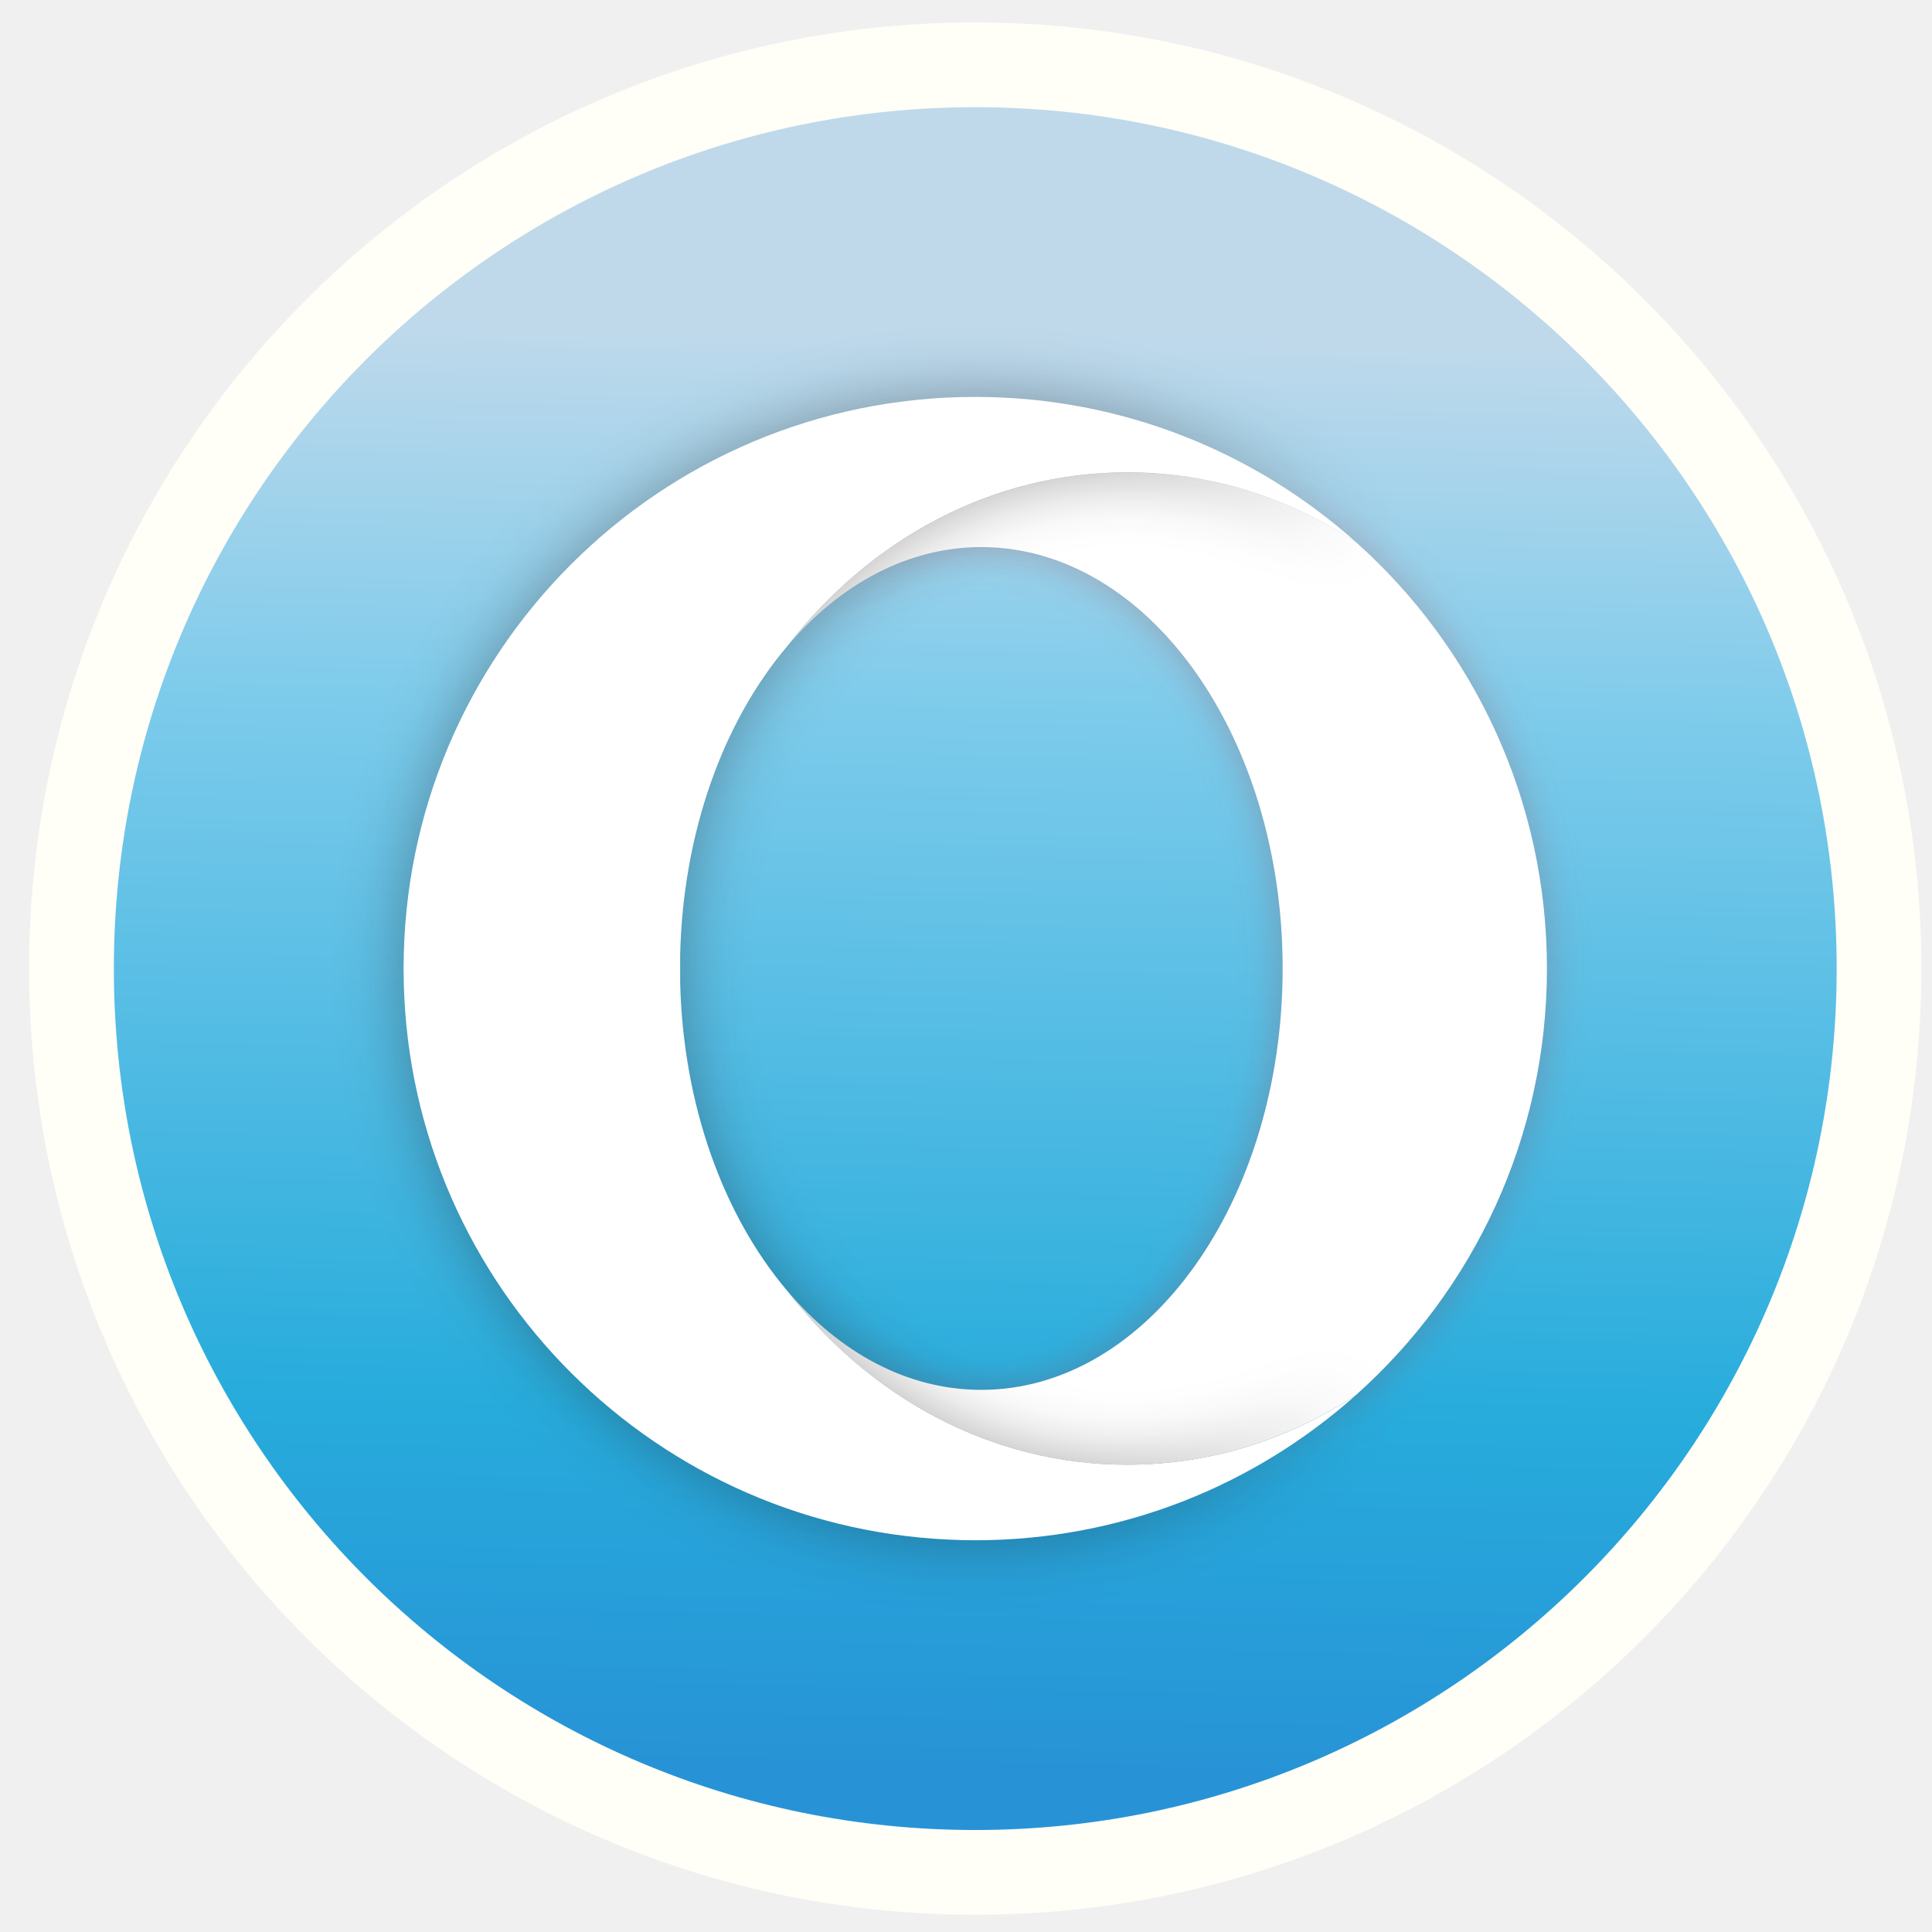
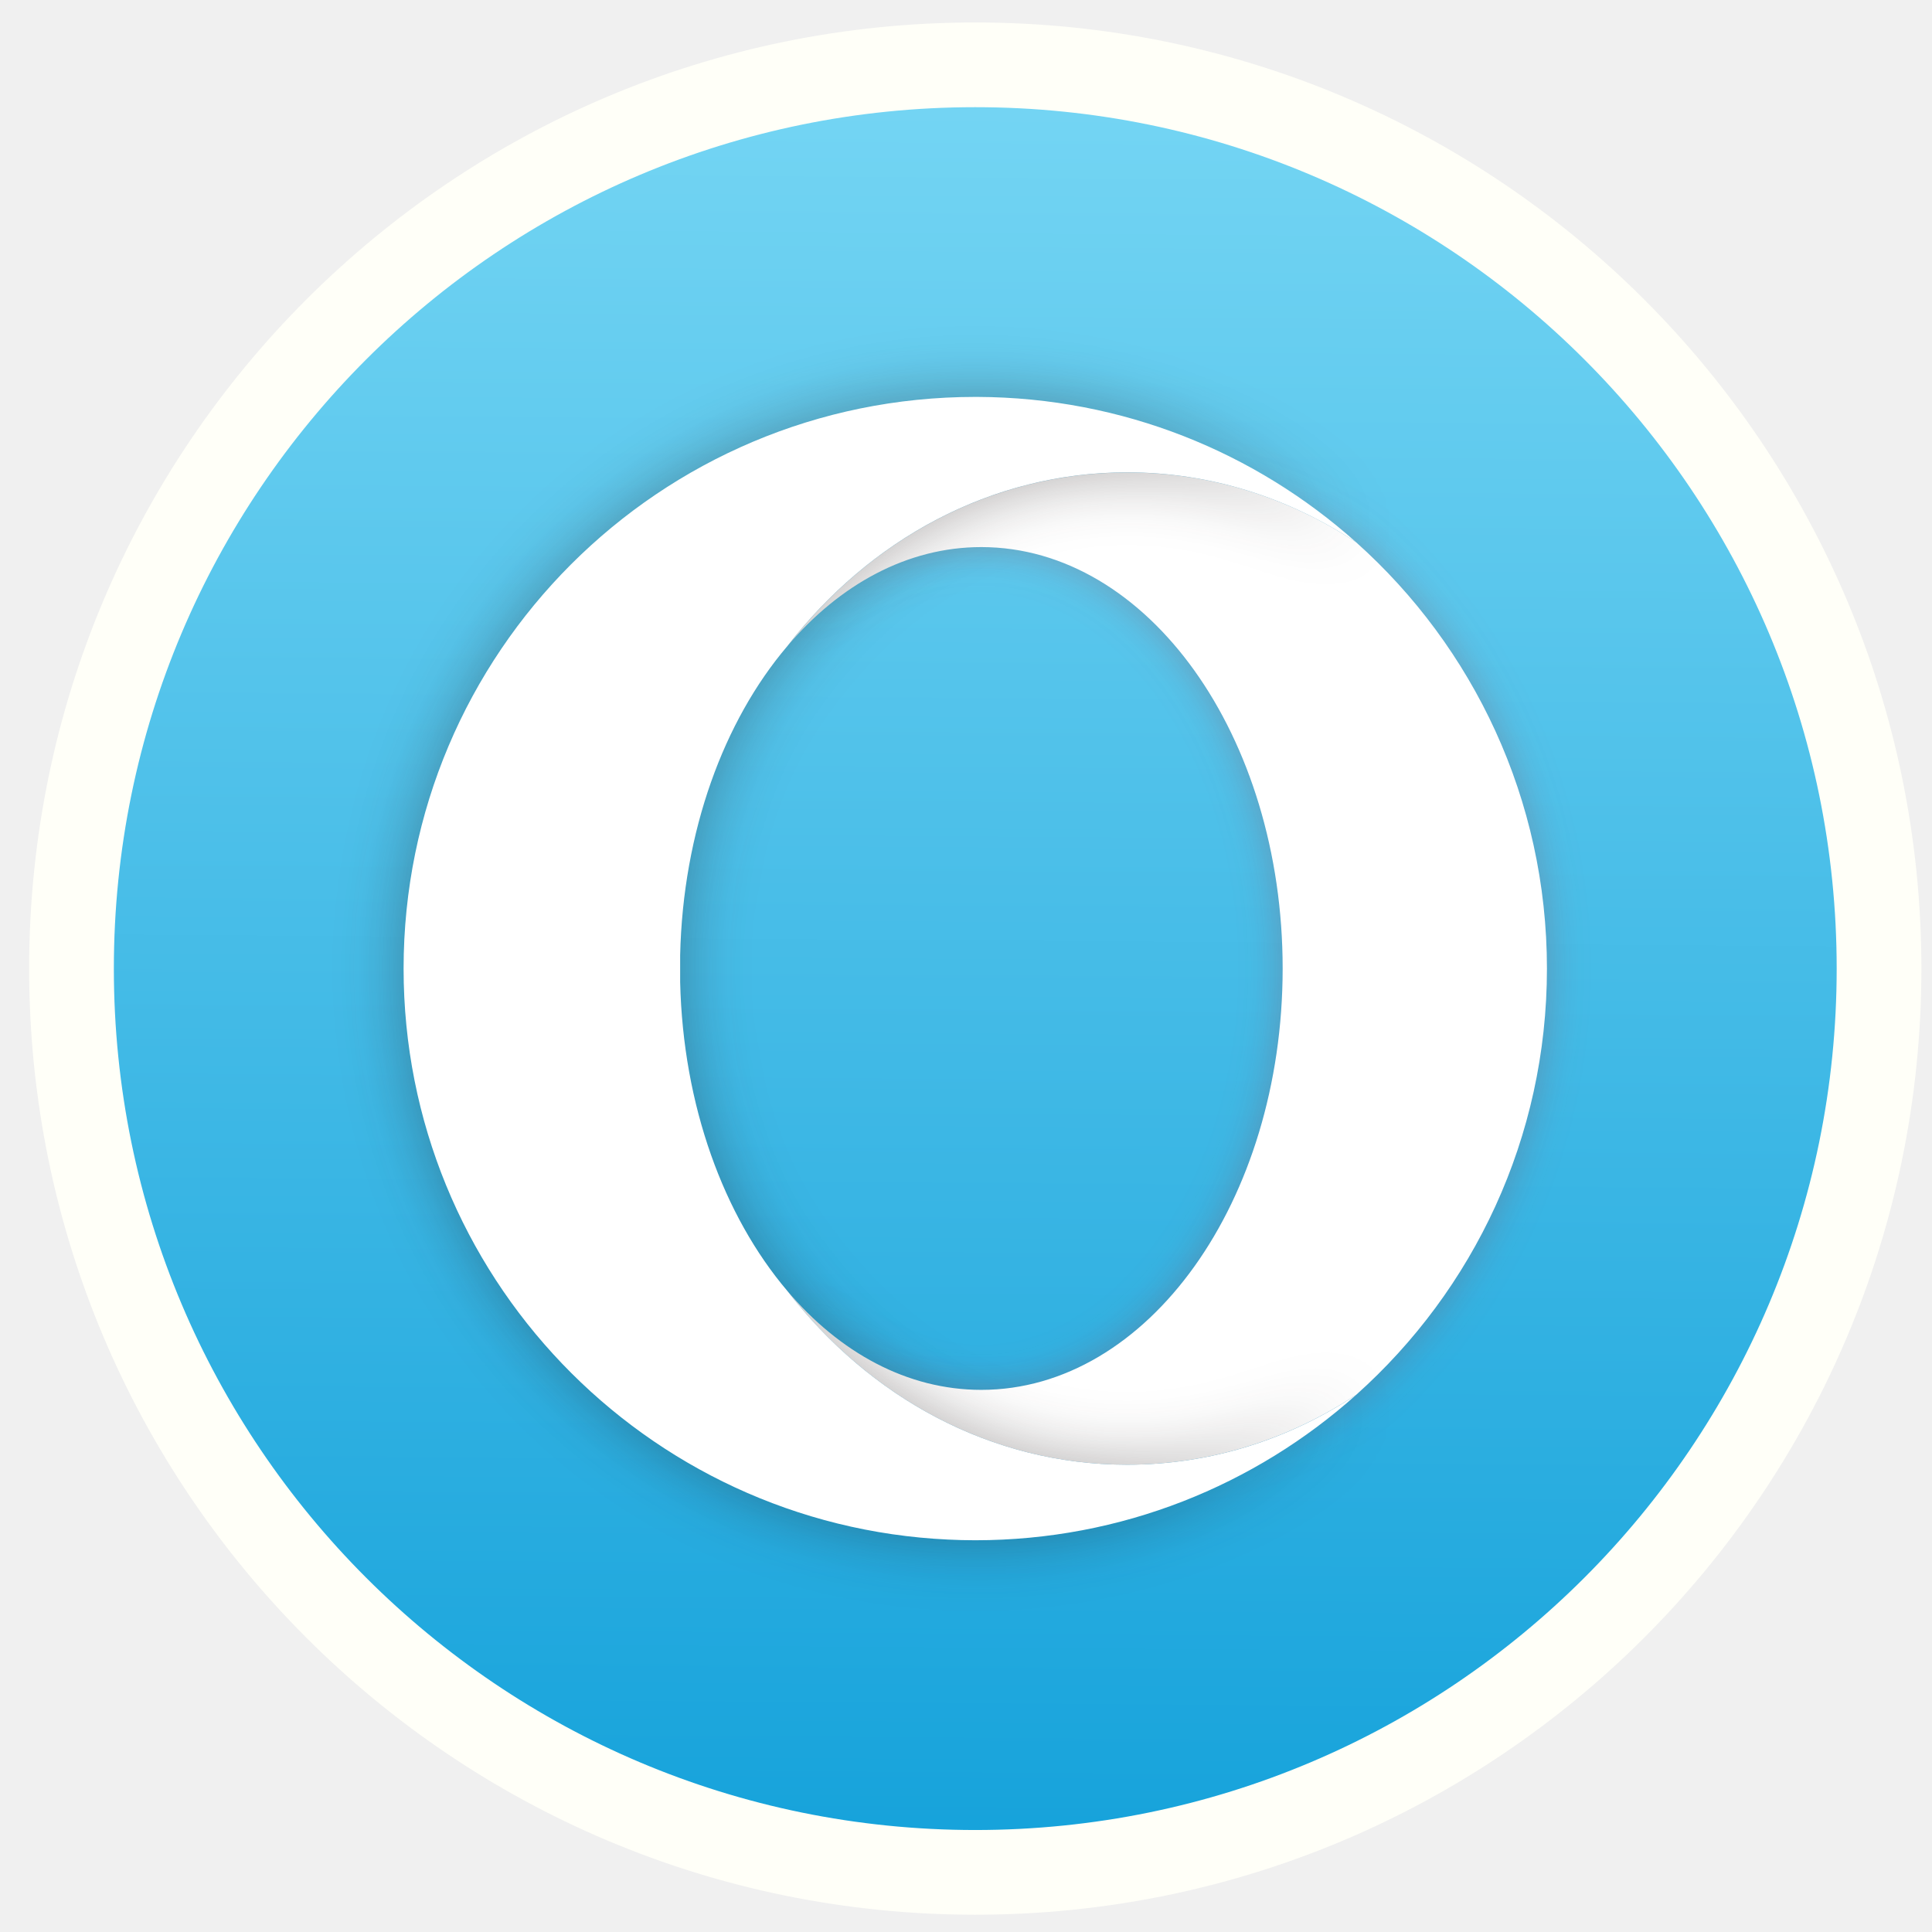
<svg xmlns="http://www.w3.org/2000/svg" xmlns:xlink="http://www.w3.org/1999/xlink" version="1.1" id="svg2" width="128" height="128" viewBox="0 0 128 128">
  <defs id="defs6">
-     <linearGradient xlink:href="#linearGradient4019" id="linearGradient945" x1="69.325" y1="24.413" x2="67.338" y2="125.935" gradientUnits="userSpaceOnUse" gradientTransform="matrix(0.9352599,0,0,0.9352599,0.9115042,-0.5850043)" />
    <linearGradient id="linearGradient3866">
      <stop style="stop-color:#000000;stop-opacity:0.521" offset="0" id="stop3868" />
      <stop style="stop-color:#2883c3;stop-opacity:0;" offset="1" id="stop3870" />
    </linearGradient>
    <linearGradient id="linearGradient3874">
      <stop style="stop-color:#000d0e;stop-opacity:0.841;" offset="0" id="stop3876" />
      <stop style="stop-color:#000000;stop-opacity:0;" offset="1" id="stop3878" />
    </linearGradient>
    <clipPath clipPathUnits="userSpaceOnUse" id="clipPath4178">
      <circle r="225" cy="222.68" cx="204.317" id="circle4180" style="opacity:1;fill:#1c5266;fill-opacity:0.191;fill-rule:evenodd;stroke:none;stroke-width:3.334;stroke-linecap:butt;stroke-linejoin:miter;stroke-miterlimit:4;stroke-dasharray:none;stroke-dashoffset:0;stroke-opacity:1" />
    </clipPath>
    <clipPath clipPathUnits="userSpaceOnUse" id="clipPath4178-1">
      <circle r="225" cy="222.68" cx="204.317" id="circle4180-7" style="opacity:1;fill:#1c5266;fill-opacity:0.191;fill-rule:evenodd;stroke:none;stroke-width:3.334;stroke-linecap:butt;stroke-linejoin:miter;stroke-miterlimit:4;stroke-dasharray:none;stroke-dashoffset:0;stroke-opacity:1" />
    </clipPath>
    <clipPath id="clipPath877" clipPathUnits="userSpaceOnUse">
      <rect style="opacity:1;fill:#77b6d0;fill-opacity:1;fill-rule:nonzero;stroke:none;stroke-width:3;stroke-linecap:square;stroke-linejoin:bevel;stroke-miterlimit:4;stroke-dasharray:none;stroke-dashoffset:0;stroke-opacity:1" id="rect879" width="40" height="37" x="4" y="10" ry="1" />
    </clipPath>
    <clipPath clipPathUnits="userSpaceOnUse" id="clipPath4534">
      <path style="fill:#181818;fill-opacity:1;stroke:none;stroke-width:1.661;stroke-linejoin:round;stroke-miterlimit:4;stroke-dasharray:none;stroke-opacity:1" d="M 3.199,8 H 44.089 c 0.842,0 1.52,0.678 1.52,1.52 V 44.257 c 0,0.842 -0.678,1.52 -1.52,1.52 H 3.199 c -0.842,0 -1.52,-0.678 -1.52,-1.52 V 9.52 c 0,-0.842 0.678,-1.52 1.52,-1.52 z" id="path4536" />
    </clipPath>
    <clipPath id="clipPath892" clipPathUnits="userSpaceOnUse">
      <path id="path894" d="M 38.524,20.232 V 51.239 h 3.597 V 20.232 Z M 14.126,21.003 V 52.011 H 17.723 V 21.003 Z M 5.992,21.259 V 52.267 H 9.591 V 21.259 Z m 24.398,1.371 v 31.006 h 3.597 V 22.63 Z m -20.331,1.626 v 31.008 h 3.597 V 24.257 Z m 24.397,0.086 v 31.008 h 3.599 V 24.343 Z M 1.927,25.799 V 56.807 H 5.524 V 25.799 Z m 16.265,0.086 v 31.008 h 3.597 V 25.885 Z m 24.398,0 v 31.008 h 3.597 V 25.885 Z m -16.265,2.228 v 31.006 h 3.597 V 28.112 Z M 22.259,30.767 v 31.008 h 3.597 V 30.767 Z" style="fill:#ffffff;fill-opacity:0.255;stroke:none;stroke-width:1.526;stroke-linecap:round;stroke-linejoin:round;stroke-miterlimit:4;stroke-dasharray:none;stroke-opacity:1" />
    </clipPath>
    <clipPath clipPathUnits="userSpaceOnUse" id="clipPath3881">
      <path style="fill:#008dff;fill-opacity:1;fill-rule:evenodd;stroke:none" id="path3883" d="m 643,152.5 a 103.5,103.5 0 1 1 -207,0 103.5,103.5 0 1 1 207,0 z" transform="translate(-412,-17)" />
    </clipPath>
    <linearGradient id="linearGradient4019">
-       <stop offset="0" style="stop-color:#bfd9eb;stop-opacity:1" id="stop4021" />
-       <stop offset="0.262" style="stop-color:#7dcbeb;stop-opacity:1" id="stop4023" />
-       <stop offset="0.746" style="stop-color:#27acdc;stop-opacity:1" id="stop4025" />
-       <stop offset="1" style="stop-color:#2793d6;stop-opacity:1" id="stop4027" />
+       <stop offset="0" style="stop-color:#76d6f4;stop-opacity:1" id="stop4021" />
+       <stop offset="1" style="stop-color:#17a3db;stop-opacity:1" id="stop4025" />
    </linearGradient>
    <linearGradient id="linearGradient4085">
      <stop offset="0" style="stop-color:#ffffff;stop-opacity:1" id="stop4087" />
      <stop offset="0.063" style="stop-color:#ffffff;stop-opacity:0.2" id="stop4089" />
      <stop offset="0.951" style="stop-color:#ffffff;stop-opacity:0.2" id="stop4091" />
      <stop offset="1" style="stop-color:#ffffff;stop-opacity:0.392" id="stop4093" />
    </linearGradient>
    <filter id="filter3174" color-interpolation-filters="sRGB">
      <feGaussianBlur stdDeviation="1.71" id="feGaussianBlur3176" />
    </filter>
    <linearGradient gradientTransform="scale(1.005865,0.994169)" gradientUnits="userSpaceOnUse" id="ButtonShadow" y2="7.017" x2="45.448" y1="92.54" x1="45.448">
      <stop offset="0" style="stop-color:#000000;stop-opacity:1" id="stop3750" />
      <stop offset="1" style="stop-color:#000000;stop-opacity:0.588" id="stop3752" />
    </linearGradient>
    <linearGradient id="linearGradient5048-8-7">
      <stop offset="0" style="stop-color:#000000;stop-opacity:0" id="stop5050-4-2" />
      <stop offset="0.5" style="stop-color:#000000;stop-opacity:1" id="stop5056-7-4" />
      <stop offset="1" style="stop-color:#000000;stop-opacity:0" id="stop5052-0-1-7" />
    </linearGradient>
    <linearGradient id="linearGradient5060-29-0">
      <stop offset="0" style="stop-color:#000000;stop-opacity:1" id="stop5062-9-7" />
      <stop offset="1" style="stop-color:#000000;stop-opacity:0" id="stop5064-08-2" />
    </linearGradient>
    <linearGradient id="linearGradient3851">
      <stop id="stop3853" style="stop-color:#5b8da7;stop-opacity:1;" offset="0" />
      <stop id="stop3855" style="stop-color:#1c3447;stop-opacity:1;" offset="1" />
    </linearGradient>
    <filter id="filter3174-0" color-interpolation-filters="sRGB">
      <feGaussianBlur stdDeviation="1.71" id="feGaussianBlur3176-9" />
    </filter>
    <clipPath id="clipPath916" clipPathUnits="userSpaceOnUse">
      <g id="g920" style="display:inline;opacity:0.99;fill:#126136;fill-opacity:1" transform="matrix(1.150355,0,0,1.150355,-4.486124,-7.525565)">
        <path style="fill:#126136;fill-opacity:1;stroke:none;stroke-width:1.491" d="M 44.322,27.405 A 19.73,19.73 0 0 1 24.592,47.135 19.73,19.73 0 0 1 4.863,27.405 19.73,19.73 0 0 1 24.592,7.675 19.73,19.73 0 0 1 44.322,27.405 Z" id="path918" />
      </g>
    </clipPath>
    <clipPath clipPathUnits="userSpaceOnUse" id="clipPath892-62">
      <path style="fill:#ffffff;fill-opacity:0.255;stroke:none;stroke-width:1.526;stroke-linecap:round;stroke-linejoin:round;stroke-miterlimit:4;stroke-dasharray:none;stroke-opacity:1" d="M 38.524,20.232 V 51.239 h 3.597 V 20.232 Z M 14.126,21.003 V 52.011 H 17.723 V 21.003 Z M 5.992,21.259 V 52.267 H 9.591 V 21.259 Z m 24.398,1.371 v 31.006 h 3.597 V 22.63 Z m -20.331,1.626 v 31.008 h 3.597 V 24.257 Z m 24.397,0.086 v 31.008 h 3.599 V 24.343 Z M 1.927,25.799 V 56.807 H 5.524 V 25.799 Z m 16.265,0.086 v 31.008 h 3.597 V 25.885 Z m 24.398,0 v 31.008 h 3.597 V 25.885 Z m -16.265,2.228 v 31.006 h 3.597 V 28.112 Z M 22.259,30.767 v 31.008 h 3.597 V 30.767 Z" id="path894-9" />
    </clipPath>
    <clipPath id="clipPath3881-1" clipPathUnits="userSpaceOnUse">
      <circle transform="translate(-412,-17)" id="path3883-2" style="fill:#008dff;fill-opacity:1;fill-rule:evenodd;stroke:none" cx="539.5" cy="152.5" r="103.5" />
    </clipPath>
    <filter id="filter3174-6" style="color-interpolation-filters:sRGB">
      <feGaussianBlur id="feGaussianBlur3176-1" stdDeviation="1.71" />
    </filter>
    <filter id="filter3174-0-2" style="color-interpolation-filters:sRGB">
      <feGaussianBlur id="feGaussianBlur3176-9-2" stdDeviation="1.71" />
    </filter>
    <clipPath clipPathUnits="userSpaceOnUse" id="clipPath916-8">
      <g transform="matrix(1.150355,0,0,1.150355,-4.486124,-7.525565)" style="display:inline;opacity:0.99;fill:#126136;fill-opacity:1" id="g920-9">
        <path id="path918-7" d="M 44.322,27.405 A 19.73,19.73 0 0 1 24.592,47.135 19.73,19.73 0 0 1 4.863,27.405 19.73,19.73 0 0 1 24.592,7.675 19.73,19.73 0 0 1 44.322,27.405 Z" style="fill:#126136;fill-opacity:1;stroke:none;stroke-width:1.491" />
      </g>
    </clipPath>
    <clipPath id="clipPath3866" clipPathUnits="userSpaceOnUse">
      <circle transform="matrix(0.6872412,0,0,0.6872412,-521.3553,-47.66172)" style="fill:#44abb1;fill-opacity:1;fill-rule:evenodd;stroke:none" id="path3868" cx="1132" cy="449" r="312" />
    </clipPath>
    <linearGradient id="linearGradient4118">
      <stop id="stop4120" offset="0" style="stop-color:#0eb474;stop-opacity:1;" />
      <stop id="stop4122" offset="1" style="stop-color:#0eb474;stop-opacity:0;" />
    </linearGradient>
    <linearGradient id="linearGradient3837">
      <stop style="stop-color:#7db257;stop-opacity:1;" offset="0" id="stop3839" />
      <stop style="stop-color:#7db257;stop-opacity:0;" offset="1" id="stop3841" />
    </linearGradient>
    <linearGradient xlink:href="#linearGradient3837" id="linearGradient3843" x1="502.835" y1="546.635" x2="316.055" y2="356.662" gradientUnits="userSpaceOnUse" />
    <clipPath clipPathUnits="userSpaceOnUse" id="clipPath3847">
      <circle transform="matrix(0.8858696,0,0,0.8858696,-24.01089,495.9898)" id="path3849" style="fill:url(#linearGradient3843);fill-opacity:1;fill-rule:evenodd;stroke:none" cx="322.441" cy="342.294" r="260.215" />
    </clipPath>
    <clipPath id="clipPath3344" clipPathUnits="userSpaceOnUse">
      <circle style="fill:#0eb474;fill-opacity:1;fill-rule:evenodd;stroke:none" id="path3346" transform="matrix(0.09964174,0,0,0.09964174,-8.128395,-10.10687)" cx="322.441" cy="342.294" r="260.215" />
    </clipPath>
    <linearGradient gradientUnits="userSpaceOnUse" y2="342.294" x2="582.656" y1="342.294" x1="62.225" id="linearGradient4124" xlink:href="#linearGradient4118" />
    <clipPath clipPathUnits="userSpaceOnUse" id="clipPath932">
      <g transform="matrix(1.150355,0,0,1.150355,-4.486124,-7.525565)" style="display:inline;opacity:0.99;fill:#32b6a1;fill-opacity:1" id="g936">
        <path id="path934" d="M 44.322,27.405 A 19.73,19.73 0 0 1 24.592,47.135 19.73,19.73 0 0 1 4.863,27.405 19.73,19.73 0 0 1 24.592,7.675 19.73,19.73 0 0 1 44.322,27.405 Z" style="fill:#32b6a1;fill-opacity:1;stroke:none;stroke-width:1.491" />
      </g>
    </clipPath>
    <clipPath clipPathUnits="userSpaceOnUse" id="clipPath942">
      <g transform="matrix(1.150355,0,0,1.150355,-4.486124,-7.525565)" style="display:inline;opacity:0.99;fill:#32b6a1;fill-opacity:1" id="g946">
        <path id="path944" d="M 44.322,27.405 A 19.73,19.73 0 0 1 24.592,47.135 19.73,19.73 0 0 1 4.863,27.405 19.73,19.73 0 0 1 24.592,7.675 19.73,19.73 0 0 1 44.322,27.405 Z" style="fill:#32b6a1;fill-opacity:1;stroke:none;stroke-width:1.491" />
      </g>
    </clipPath>
    <linearGradient id="linearGradient3822">
      <stop offset="0" style="stop-color:#e6e6e6;stop-opacity:1" id="stop3824" />
      <stop offset="1" style="stop-color:#f5f5f5;stop-opacity:1" id="stop3826" />
    </linearGradient>
    <linearGradient id="linearGradient3737">
      <stop offset="0" style="stop-color:#ffffff;stop-opacity:1" id="stop3739" />
      <stop offset="1" style="stop-color:#ffffff;stop-opacity:0" id="stop3741" />
    </linearGradient>
    <linearGradient id="linearGradient3700">
      <stop offset="0" style="stop-color:#f05517;stop-opacity:1" id="stop3702" />
      <stop offset="1" style="stop-color:#f37340;stop-opacity:1" id="stop3704" />
    </linearGradient>
    <filter id="filter3174-7" color-interpolation-filters="sRGB">
      <feGaussianBlur stdDeviation="1.71" id="feGaussianBlur3176-5" />
    </filter>
    <linearGradient gradientUnits="userSpaceOnUse" xlink:href="#linearGradient3737" id="linearGradient3188" y2="63.893" x2="36.357" y1="6" x1="36.357" />
    <filter id="filter3794" color-interpolation-filters="sRGB" height="1.384" width="1.384" y="-0.192" x="-0.192">
      <feGaussianBlur stdDeviation="5.28" id="feGaussianBlur3796" />
    </filter>
    <linearGradient gradientUnits="userSpaceOnUse" xlink:href="#linearGradient3737" id="linearGradient3613" y2="138.661" x2="48" y1="20.221" x1="48" />
    <radialGradient gradientTransform="matrix(1.157313,0,0,0.9959077,-7.551021,0.1971319)" gradientUnits="userSpaceOnUse" xlink:href="#linearGradient3737" id="radialGradient3619" fy="90.172" fx="48" r="42" cy="90.172" cx="48" />
    <clipPath id="clipPath3613">
      <rect style="fill:#ffffff;fill-opacity:1;fill-rule:nonzero;stroke:none" id="rect3615" y="6" x="6" ry="6" rx="6" height="84" width="84" />
    </clipPath>
    <linearGradient gradientUnits="userSpaceOnUse" xlink:href="#linearGradient3822" id="linearGradient3617" y2="5.988" x2="48" y1="90" x1="48" />
    <linearGradient gradientTransform="matrix(1.005865,0,0,0.994169,100,0)" gradientUnits="userSpaceOnUse" id="ButtonShadow-0" y2="7.017" x2="45.448" y1="92.54" x1="45.448">
      <stop offset="0" style="stop-color:#000000;stop-opacity:1" id="stop3750-8" />
      <stop offset="1" style="stop-color:#000000;stop-opacity:0.588" id="stop3752-5" />
    </linearGradient>
    <linearGradient gradientTransform="matrix(1.02381,0,0,1.011905,-1.142857,-98.07143)" gradientUnits="userSpaceOnUse" xlink:href="#ButtonShadow-0" id="linearGradient3780" y2="90.239" x2="32.251" y1="6.132" x1="32.251" />
    <linearGradient gradientTransform="translate(0,-97)" gradientUnits="userSpaceOnUse" xlink:href="#ButtonShadow-0" id="linearGradient3721" y2="90.239" x2="32.251" y1="6.132" x1="32.251" />
    <linearGradient gradientUnits="userSpaceOnUse" xlink:href="#linearGradient3700" id="linearGradient3067" y2="16.436" x2="47.973" y1="79.776" x1="47.973" gradientTransform="matrix(3.690782,0,0,3.690782,86.00606,-394.2315)" />
    <clipPath clipPathUnits="userSpaceOnUse" id="clipPath1109">
      <g transform="matrix(12.33231,0,0,12.33231,-47.54531,-534.5852)" style="display:inline;opacity:0.99;fill:#fa6e31;fill-opacity:1" id="g1113">
        <path id="path1111" d="M 44.322,27.405 A 19.73,19.73 0 0 1 24.592,47.135 19.73,19.73 0 0 1 4.863,27.405 19.73,19.73 0 0 1 24.592,7.675 19.73,19.73 0 0 1 44.322,27.405 Z" style="fill:#fa6e31;fill-opacity:1;stroke:none;stroke-width:1.491" />
      </g>
    </clipPath>
    <clipPath id="clipPath892-6" clipPathUnits="userSpaceOnUse">
      <path id="path894-2" d="M 38.524,20.232 V 51.239 h 3.597 V 20.232 Z M 14.126,21.003 V 52.011 H 17.723 V 21.003 Z M 5.992,21.259 V 52.267 H 9.591 V 21.259 Z m 24.398,1.371 v 31.006 h 3.597 V 22.63 Z m -20.331,1.626 v 31.008 h 3.597 V 24.257 Z m 24.397,0.086 v 31.008 h 3.599 V 24.343 Z M 1.927,25.799 V 56.807 H 5.524 V 25.799 Z m 16.265,0.086 v 31.008 h 3.597 V 25.885 Z m 24.398,0 v 31.008 h 3.597 V 25.885 Z m -16.265,2.228 v 31.006 h 3.597 V 28.112 Z M 22.259,30.767 v 31.008 h 3.597 V 30.767 Z" style="fill:#ffffff;fill-opacity:0.255;stroke:none;stroke-width:1.526;stroke-linecap:round;stroke-linejoin:round;stroke-miterlimit:4;stroke-dasharray:none;stroke-opacity:1" />
    </clipPath>
    <clipPath clipPathUnits="userSpaceOnUse" id="clipPath3881-9">
      <path style="fill:#008dff;fill-opacity:1;fill-rule:evenodd;stroke:none" id="path3883-1" d="m 643,152.5 a 103.5,103.5 0 1 1 -207,0 103.5,103.5 0 1 1 207,0 z" transform="translate(-412,-17)" />
    </clipPath>
    <filter id="filter3174-2" color-interpolation-filters="sRGB">
      <feGaussianBlur stdDeviation="1.71" id="feGaussianBlur3176-6" />
    </filter>
    <filter id="filter3174-0-5" color-interpolation-filters="sRGB">
      <feGaussianBlur stdDeviation="1.71" id="feGaussianBlur3176-9-9" />
    </filter>
    <clipPath id="clipPath916-2" clipPathUnits="userSpaceOnUse">
      <g id="g920-2" style="display:inline;opacity:0.99;fill:#126136;fill-opacity:1" transform="matrix(1.150355,0,0,1.150355,-4.486124,-7.525565)">
        <path style="fill:#126136;fill-opacity:1;stroke:none;stroke-width:1.491" d="M 44.322,27.405 A 19.73,19.73 0 0 1 24.592,47.135 19.73,19.73 0 0 1 4.863,27.405 19.73,19.73 0 0 1 24.592,7.675 19.73,19.73 0 0 1 44.322,27.405 Z" id="path918-8" />
      </g>
    </clipPath>
    <filter style="color-interpolation-filters:sRGB" id="filter4933" x="-0.082" width="1.164" y="-0.068" height="1.136">
      <feGaussianBlur stdDeviation="2.152" id="feGaussianBlur4935" />
    </filter>
    <filter style="color-interpolation-filters:sRGB" id="filter4947" x="-0.064" width="1.127" y="-0.049" height="1.097">
      <feGaussianBlur stdDeviation="1.335" id="feGaussianBlur4949" />
    </filter>
+     <linearGradient xlink:href="#linearGradient4019" id="linearGradient939" gradientUnits="userSpaceOnUse" gradientTransform="matrix(0.9352599,0,0,0.9352599,0.9115042,-0.5850043)" x1="68.087" y1="4.618" x2="67.224" y2="129.861" />
  </defs>
-   <circle id="path12" cx="64.614" cy="64.172" r="59.877" style="fill:url(#linearGradient945);fill-opacity:1.0;stroke:#fffff8;stroke-width:5.612;stroke-miterlimit:4;stroke-dasharray:none;stroke-opacity:1" />
+   <circle id="path12" cx="64.614" cy="64.172" r="59.877" style="fill:url(#linearGradient939);fill-opacity:1;stroke:#fffff8;stroke-width:5.612;stroke-miterlimit:4;stroke-dasharray:none;stroke-opacity:1" />
  <path id="path4937" d="m 52.147,42.826 c 3.475,-4.1 7.967,-6.58 12.866,-6.58 v 0 c 11.027,0 19.966,12.504 19.966,27.918 v 0 c 0,15.421 -8.939,27.918 -19.966,27.918 v 0 c -4.907,0 -9.392,-2.472 -12.866,-6.573 v 0 c 5.434,7.055 13.507,11.532 22.529,11.532 v 0 c 5.547,0 10.741,-1.696 15.18,-4.635 v 0 c 7.756,-6.934 12.633,-17.012 12.633,-28.235 v 0 c 0,-11.216 -4.877,-21.301 -12.633,-28.235 v 0 C 85.417,32.99 80.224,31.301 74.677,31.301 v 0 c -9.022,0 -17.095,4.477 -22.529,11.532" style="fill:#a02c2c;fill-opacity:1;stroke-width:0.754;filter:url(#filter4947);opacity:0.281" />
  <path style="fill:#ffffff;fill-opacity:1;stroke-width:0.754" d="m 52.147,42.826 c 3.475,-4.1 7.967,-6.58 12.866,-6.58 v 0 c 11.027,0 19.966,12.504 19.966,27.918 v 0 c 0,15.421 -8.939,27.918 -19.966,27.918 v 0 c -4.907,0 -9.392,-2.472 -12.866,-6.573 v 0 c 5.434,7.055 13.507,11.532 22.529,11.532 v 0 c 5.547,0 10.741,-1.696 15.18,-4.635 v 0 c 7.756,-6.934 12.633,-17.012 12.633,-28.235 v 0 c 0,-11.216 -4.877,-21.301 -12.633,-28.235 v 0 C 85.417,32.99 80.224,31.301 74.677,31.301 v 0 c -9.022,0 -17.095,4.477 -22.529,11.532" id="path4895" />
  <path id="path4911" d="m 64.614,26.296 c -20.916,0 -37.875,16.959 -37.875,37.875 v 0 c 0,20.313 15.994,36.888 36.074,37.83 v 0 c 0.603,0.03 1.198,0.045 1.801,0.045 v 0 c 9.701,0 18.542,-3.648 25.243,-9.64 v 0 c -4.44,2.947 -9.633,4.635 -15.18,4.635 v 0 c -9.022,0 -17.095,-4.477 -22.529,-11.532 v 0 C 47.957,80.565 45.251,73.262 45.062,65.061 v 0 c 0,-0.023 0,-1.764 0,-1.786 v 0 c 0.188,-8.201 2.894,-15.512 7.085,-20.449 v 0 C 57.582,35.771 65.662,31.294 74.677,31.294 v 0 c 5.547,0 10.741,1.696 15.18,4.643 v 0 C 83.194,29.975 74.398,26.334 64.757,26.296 v 0 c -0.045,0 -0.098,0 -0.143,0 z" style="fill:#241c1c;fill-opacity:1;stroke-width:0.754;opacity:0.369;filter:url(#filter4933)" />
  <path style="fill:#ffffff;fill-opacity:1;stroke-width:0.754" d="m 64.614,26.296 c -20.916,0 -37.875,16.959 -37.875,37.875 v 0 c 0,20.313 15.994,36.888 36.074,37.83 v 0 c 0.603,0.03 1.198,0.045 1.801,0.045 v 0 c 9.701,0 18.542,-3.648 25.243,-9.64 v 0 c -4.44,2.947 -9.633,4.635 -15.18,4.635 v 0 c -9.022,0 -17.095,-4.477 -22.529,-11.532 v 0 C 47.957,80.565 45.251,73.262 45.062,65.061 v 0 c 0,-0.023 0,-1.764 0,-1.786 v 0 c 0.188,-8.201 2.894,-15.512 7.085,-20.449 v 0 C 57.582,35.771 65.662,31.294 74.677,31.294 v 0 c 5.547,0 10.741,1.696 15.18,4.643 v 0 C 83.194,29.975 74.398,26.334 64.757,26.296 v 0 c -0.045,0 -0.098,0 -0.143,0 z" id="path4893" />
</svg>
